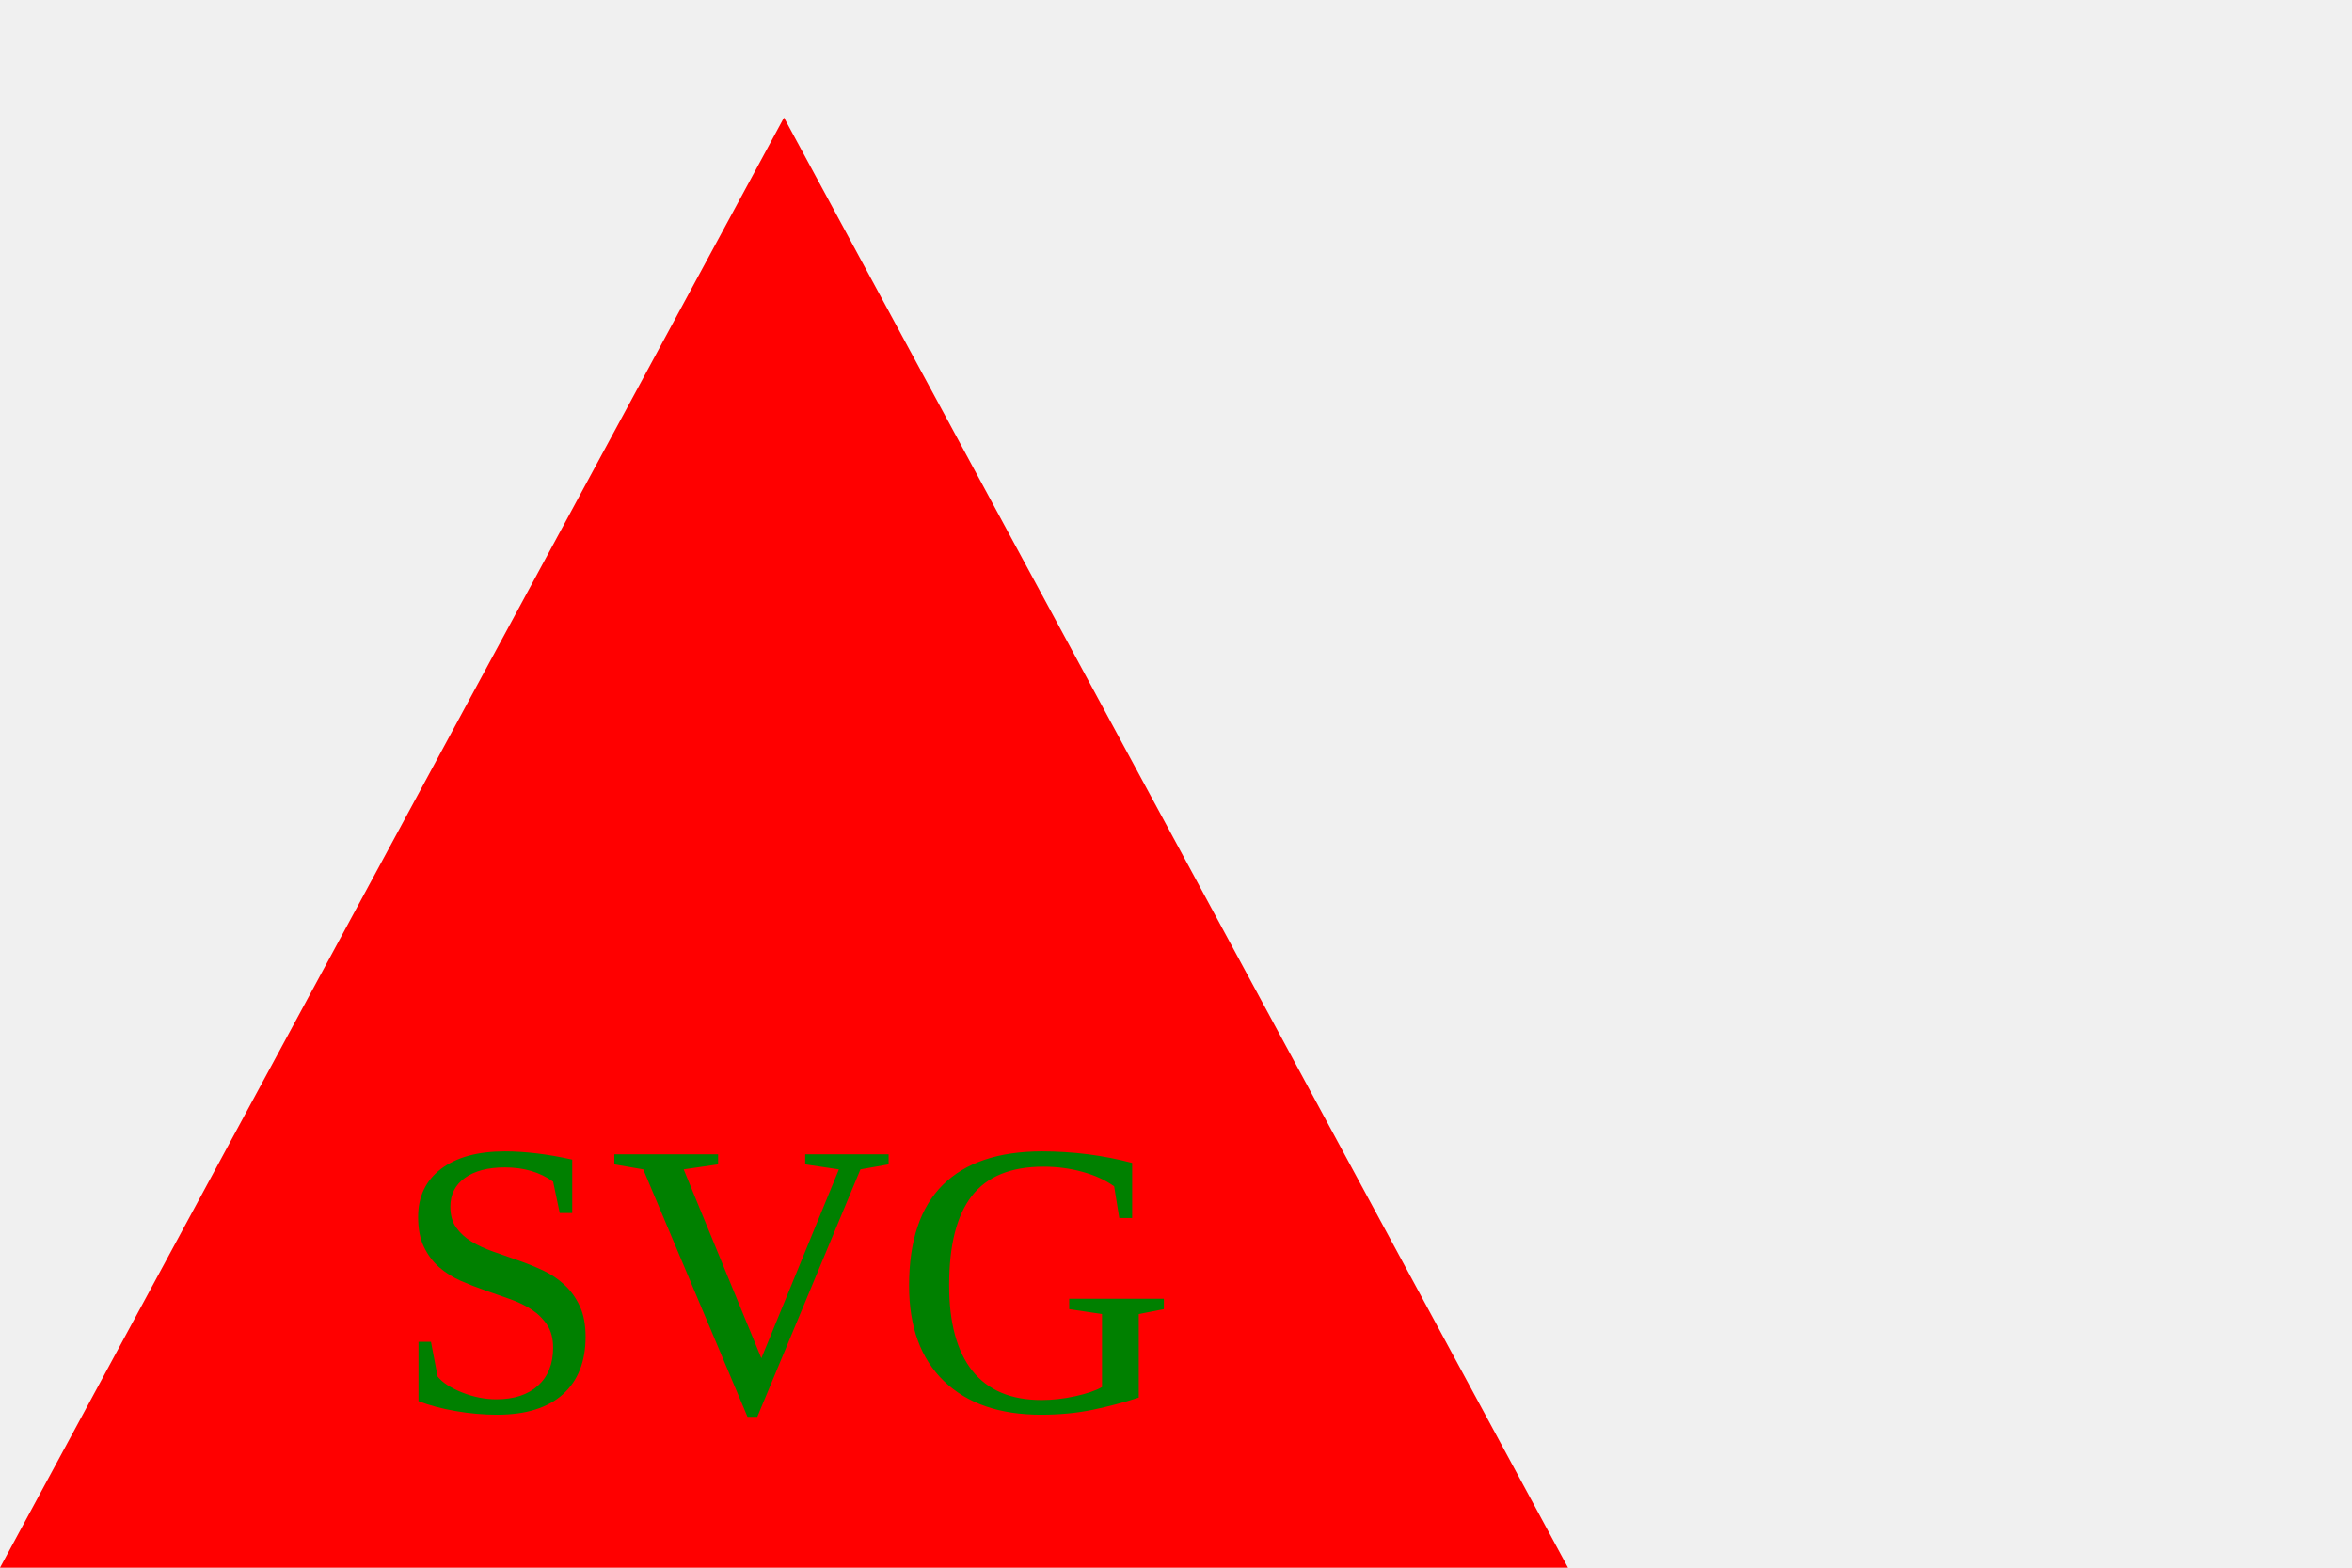
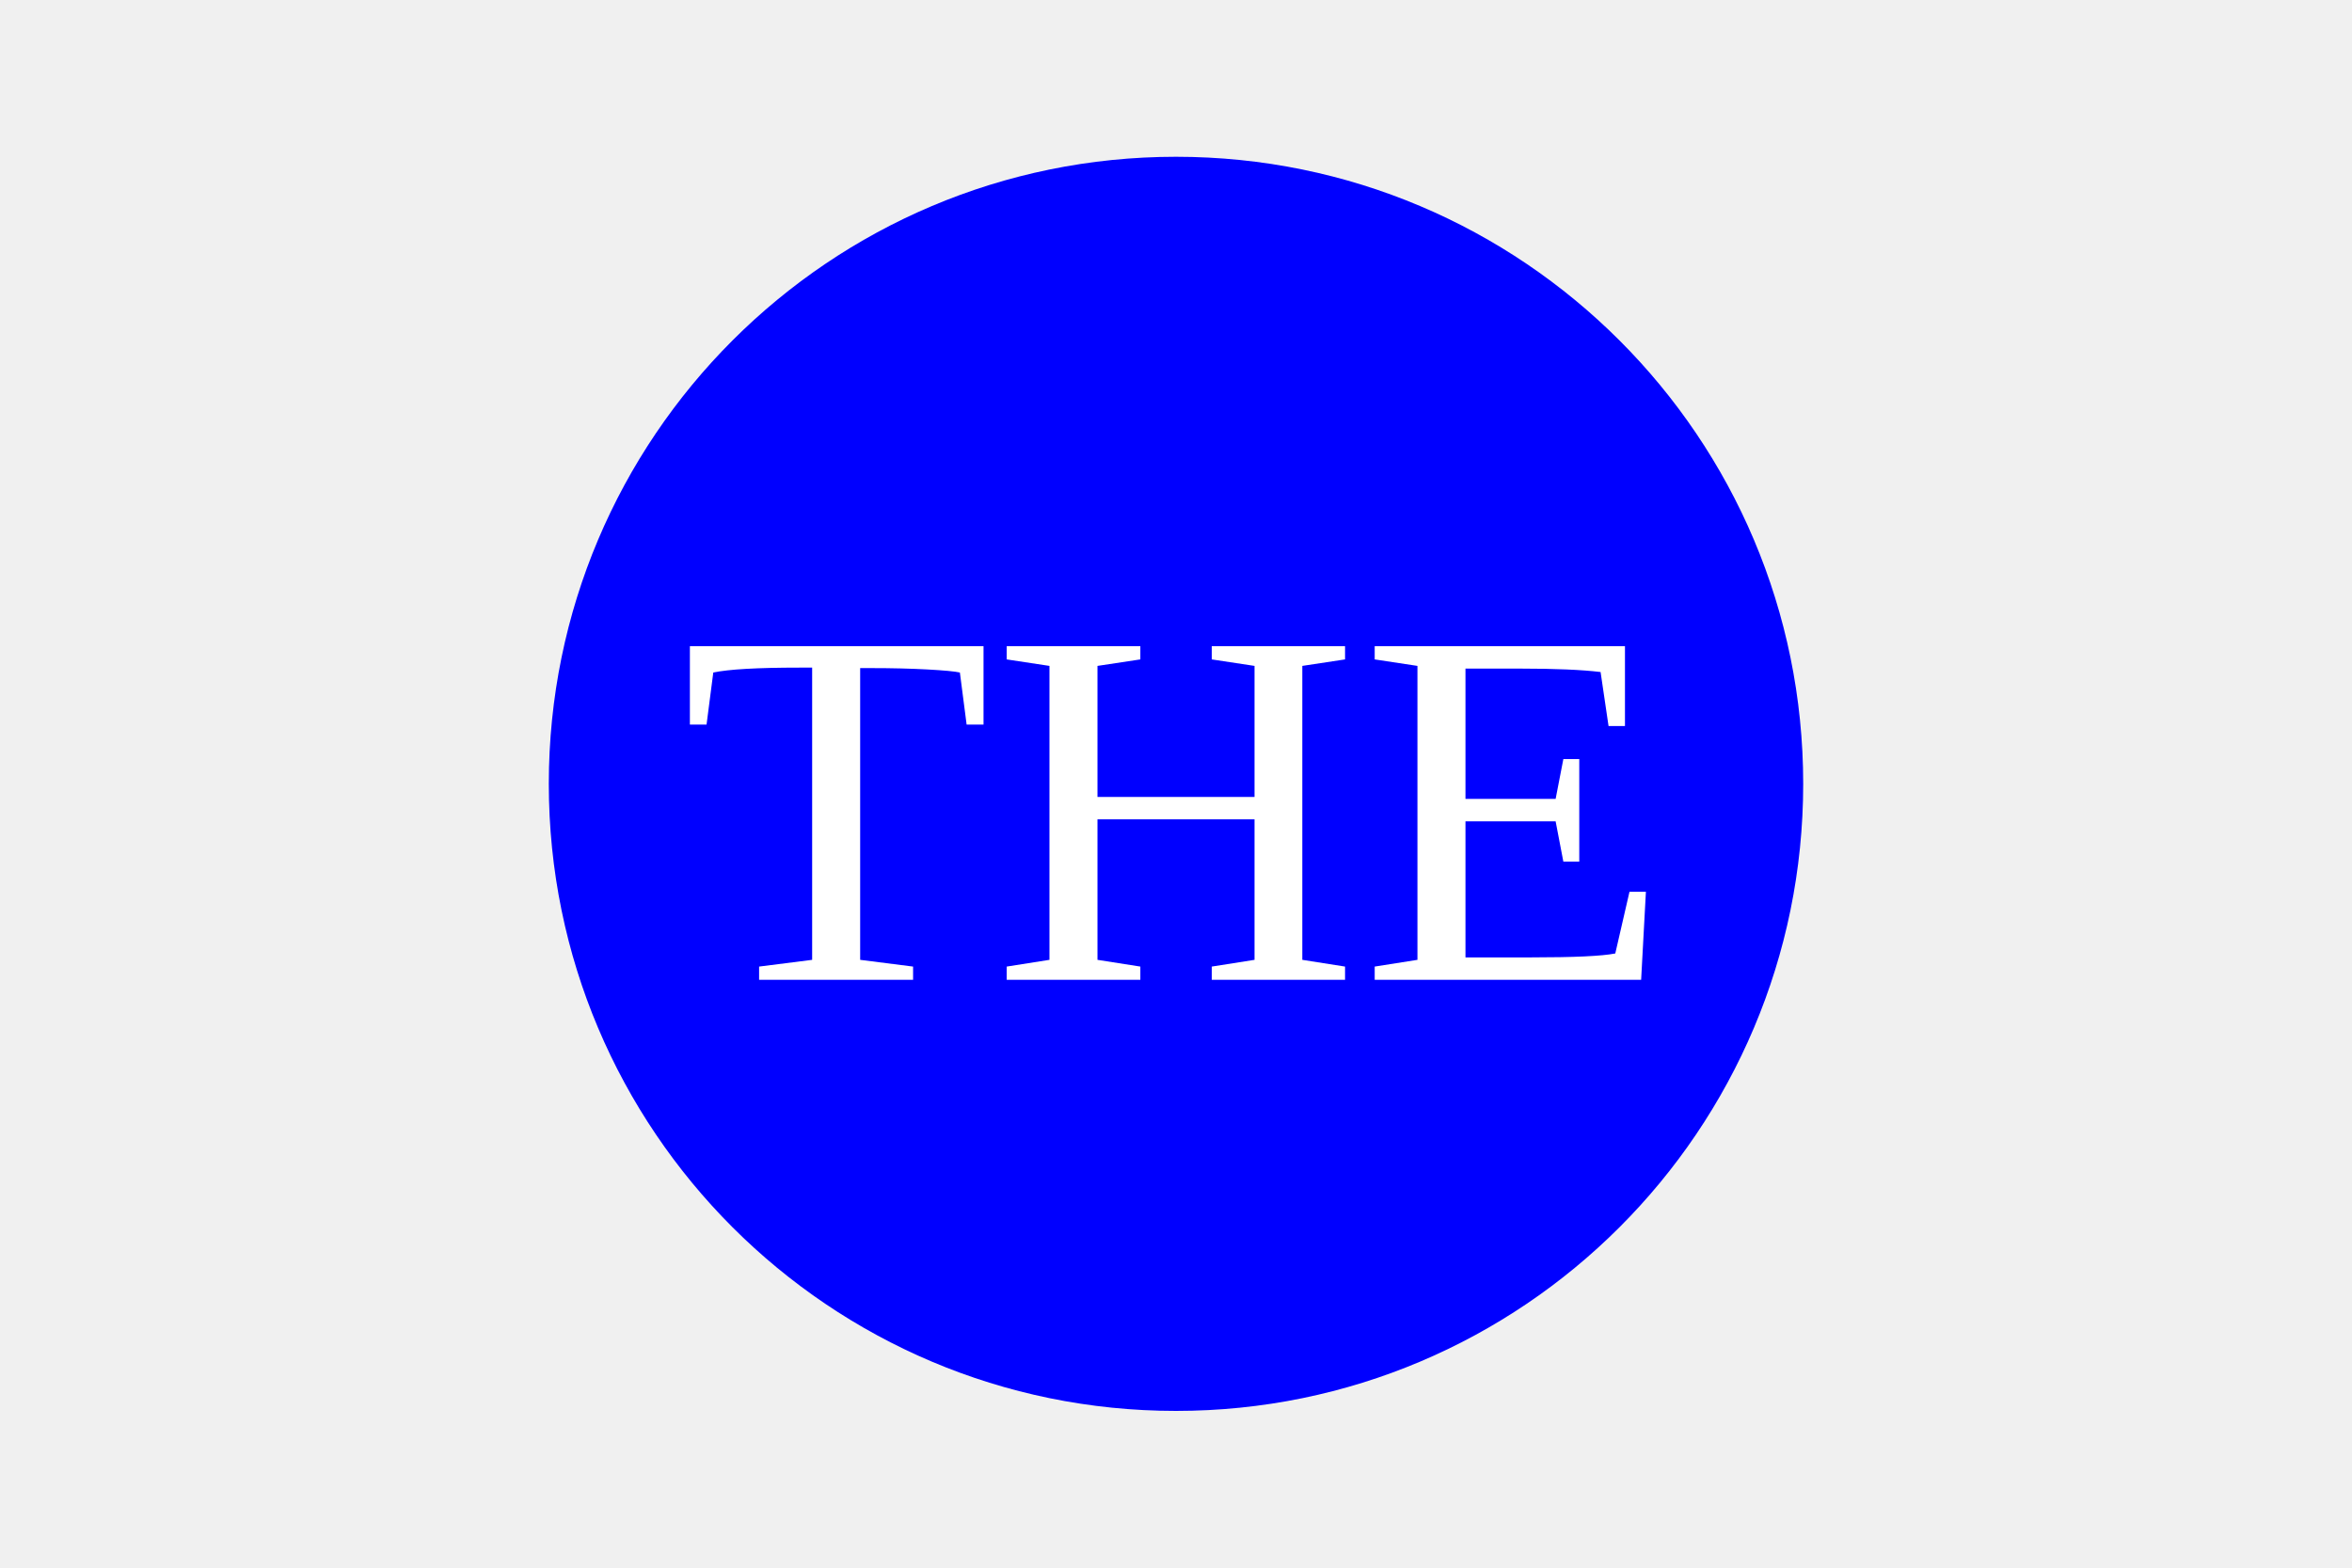
<svg xmlns="http://www.w3.org/2000/svg" version="1.1" width="300" height="200">
-   <polygon points="100,15 200,200 0,200" fill="red" />
-   <text x="100" y="180" font-size="50" fill="green" text-anchor="middle">SVG</text>
+   <circle cx="150" cy="100" r="80" fill="blue" />
+   <text x="150" y="125" font-size="65" fill="white" text-anchor="middle">THE</text>
</svg>
